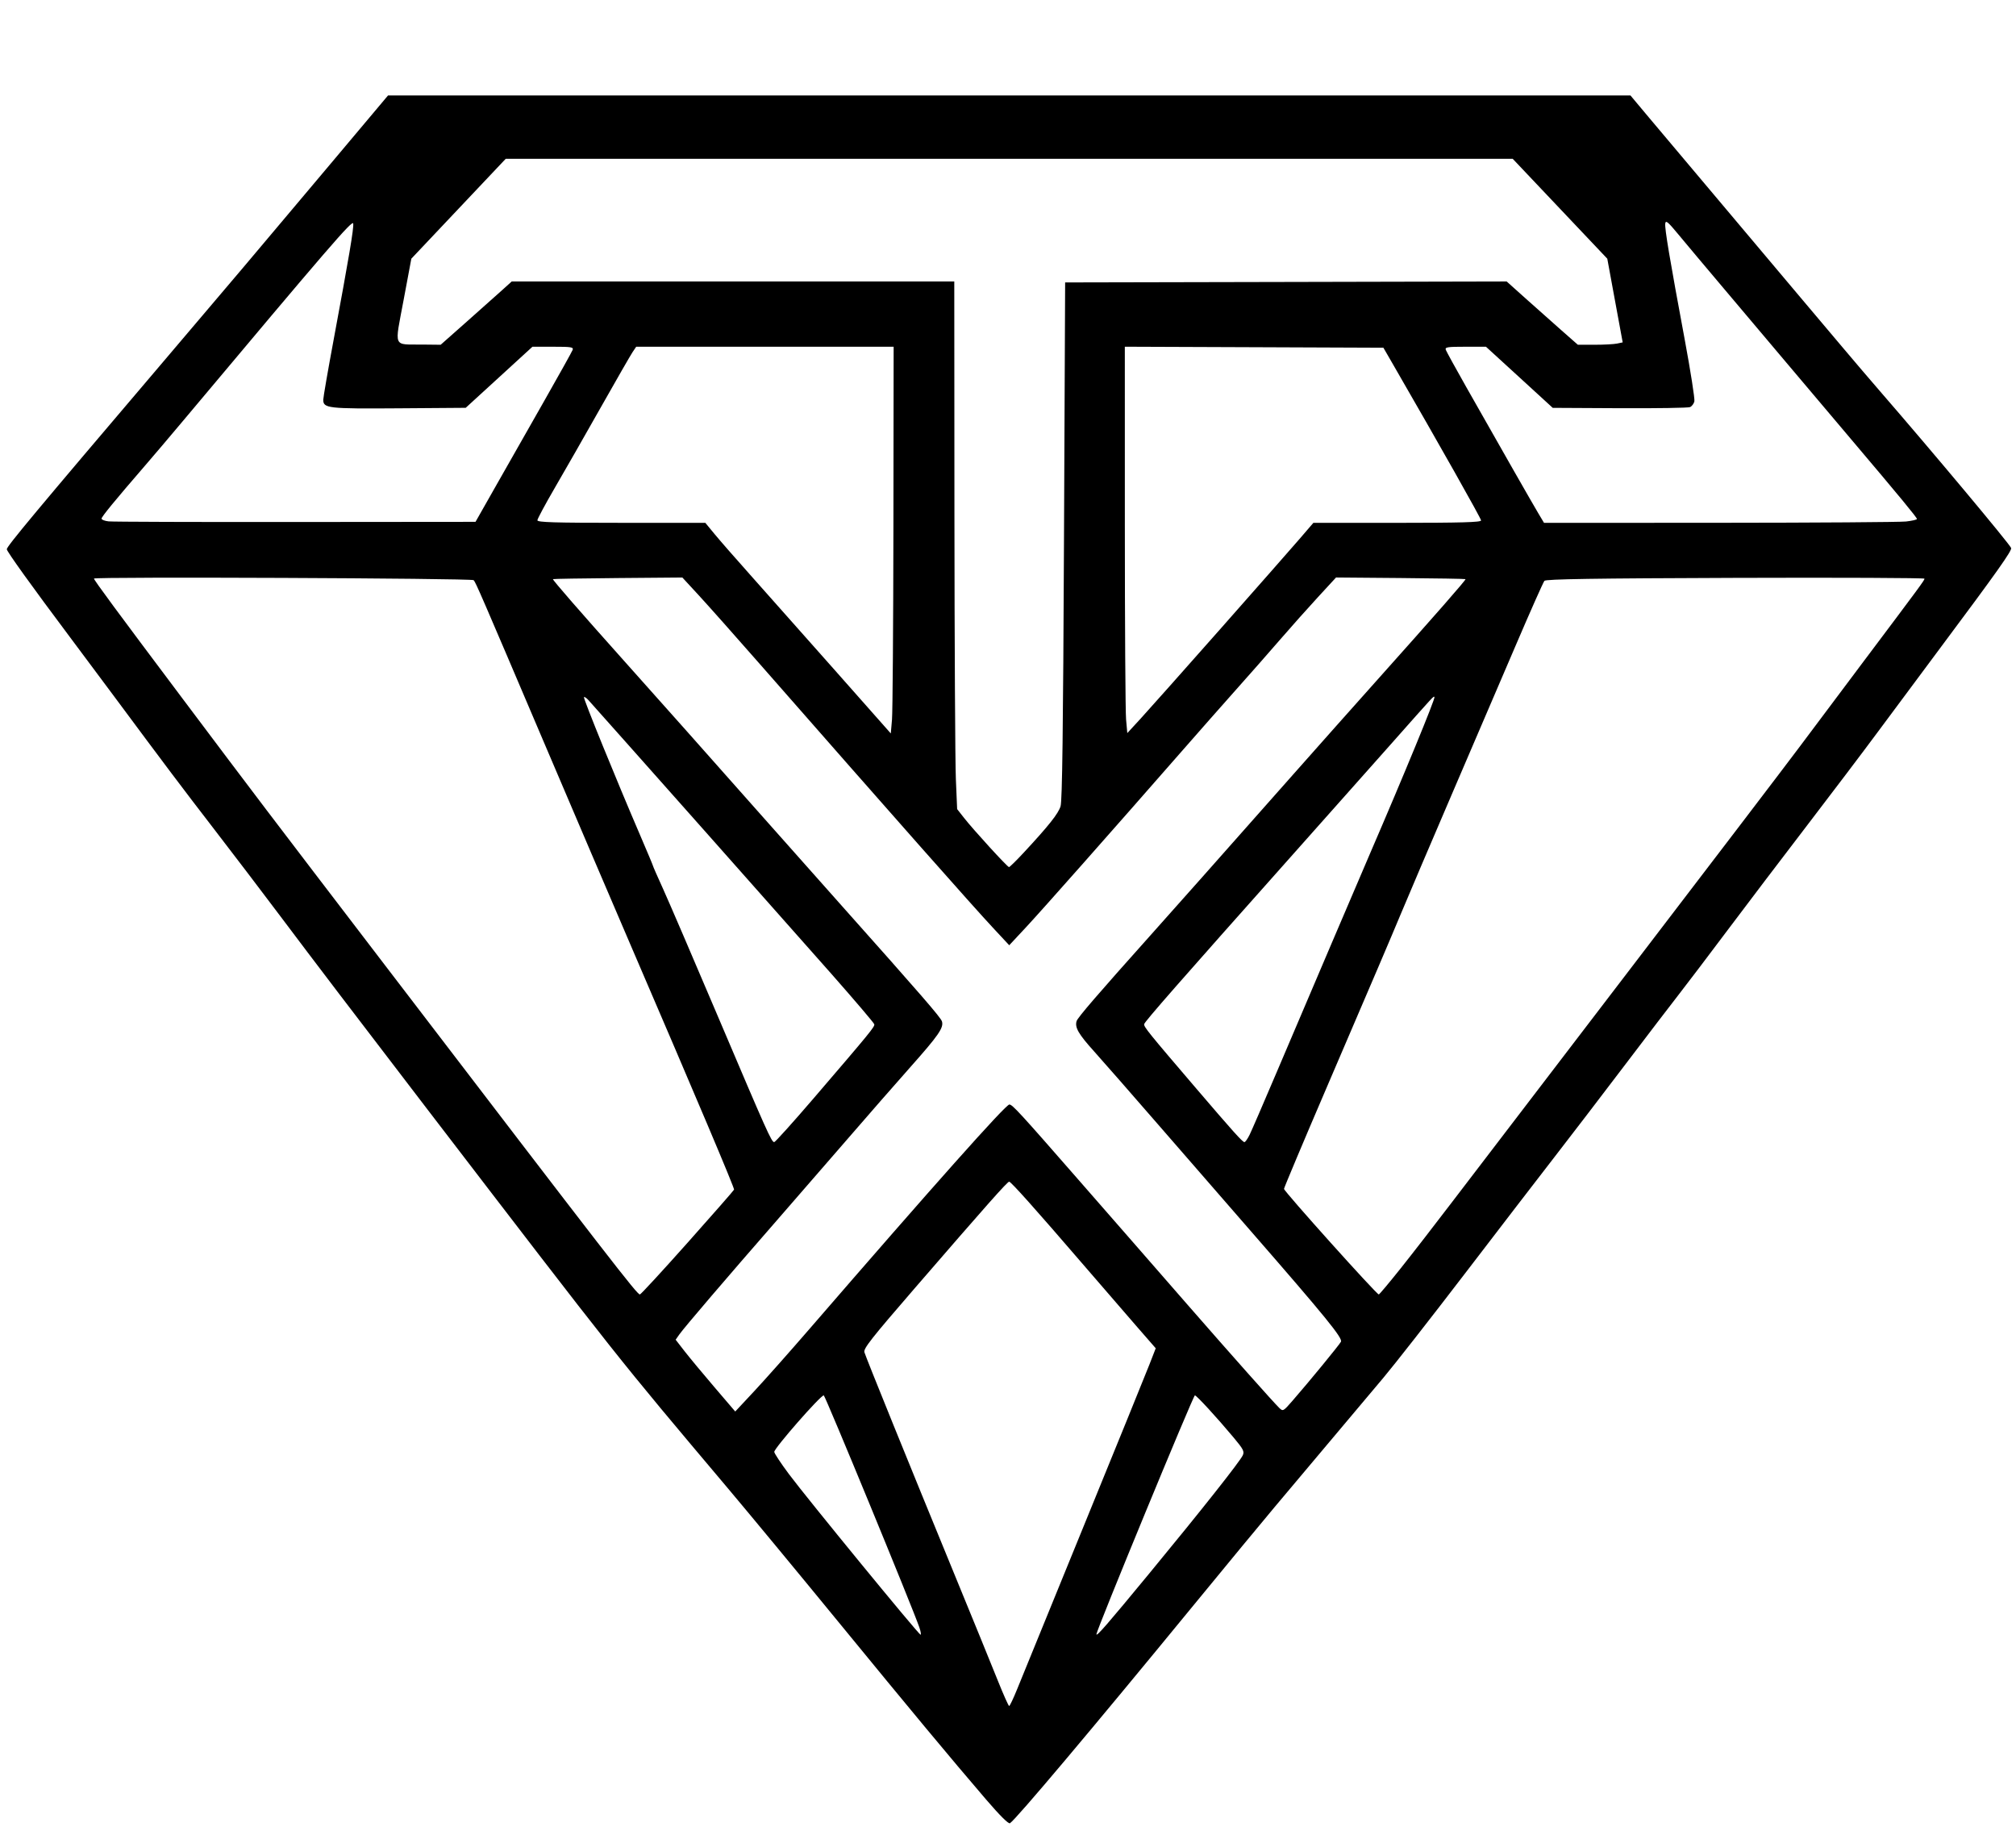
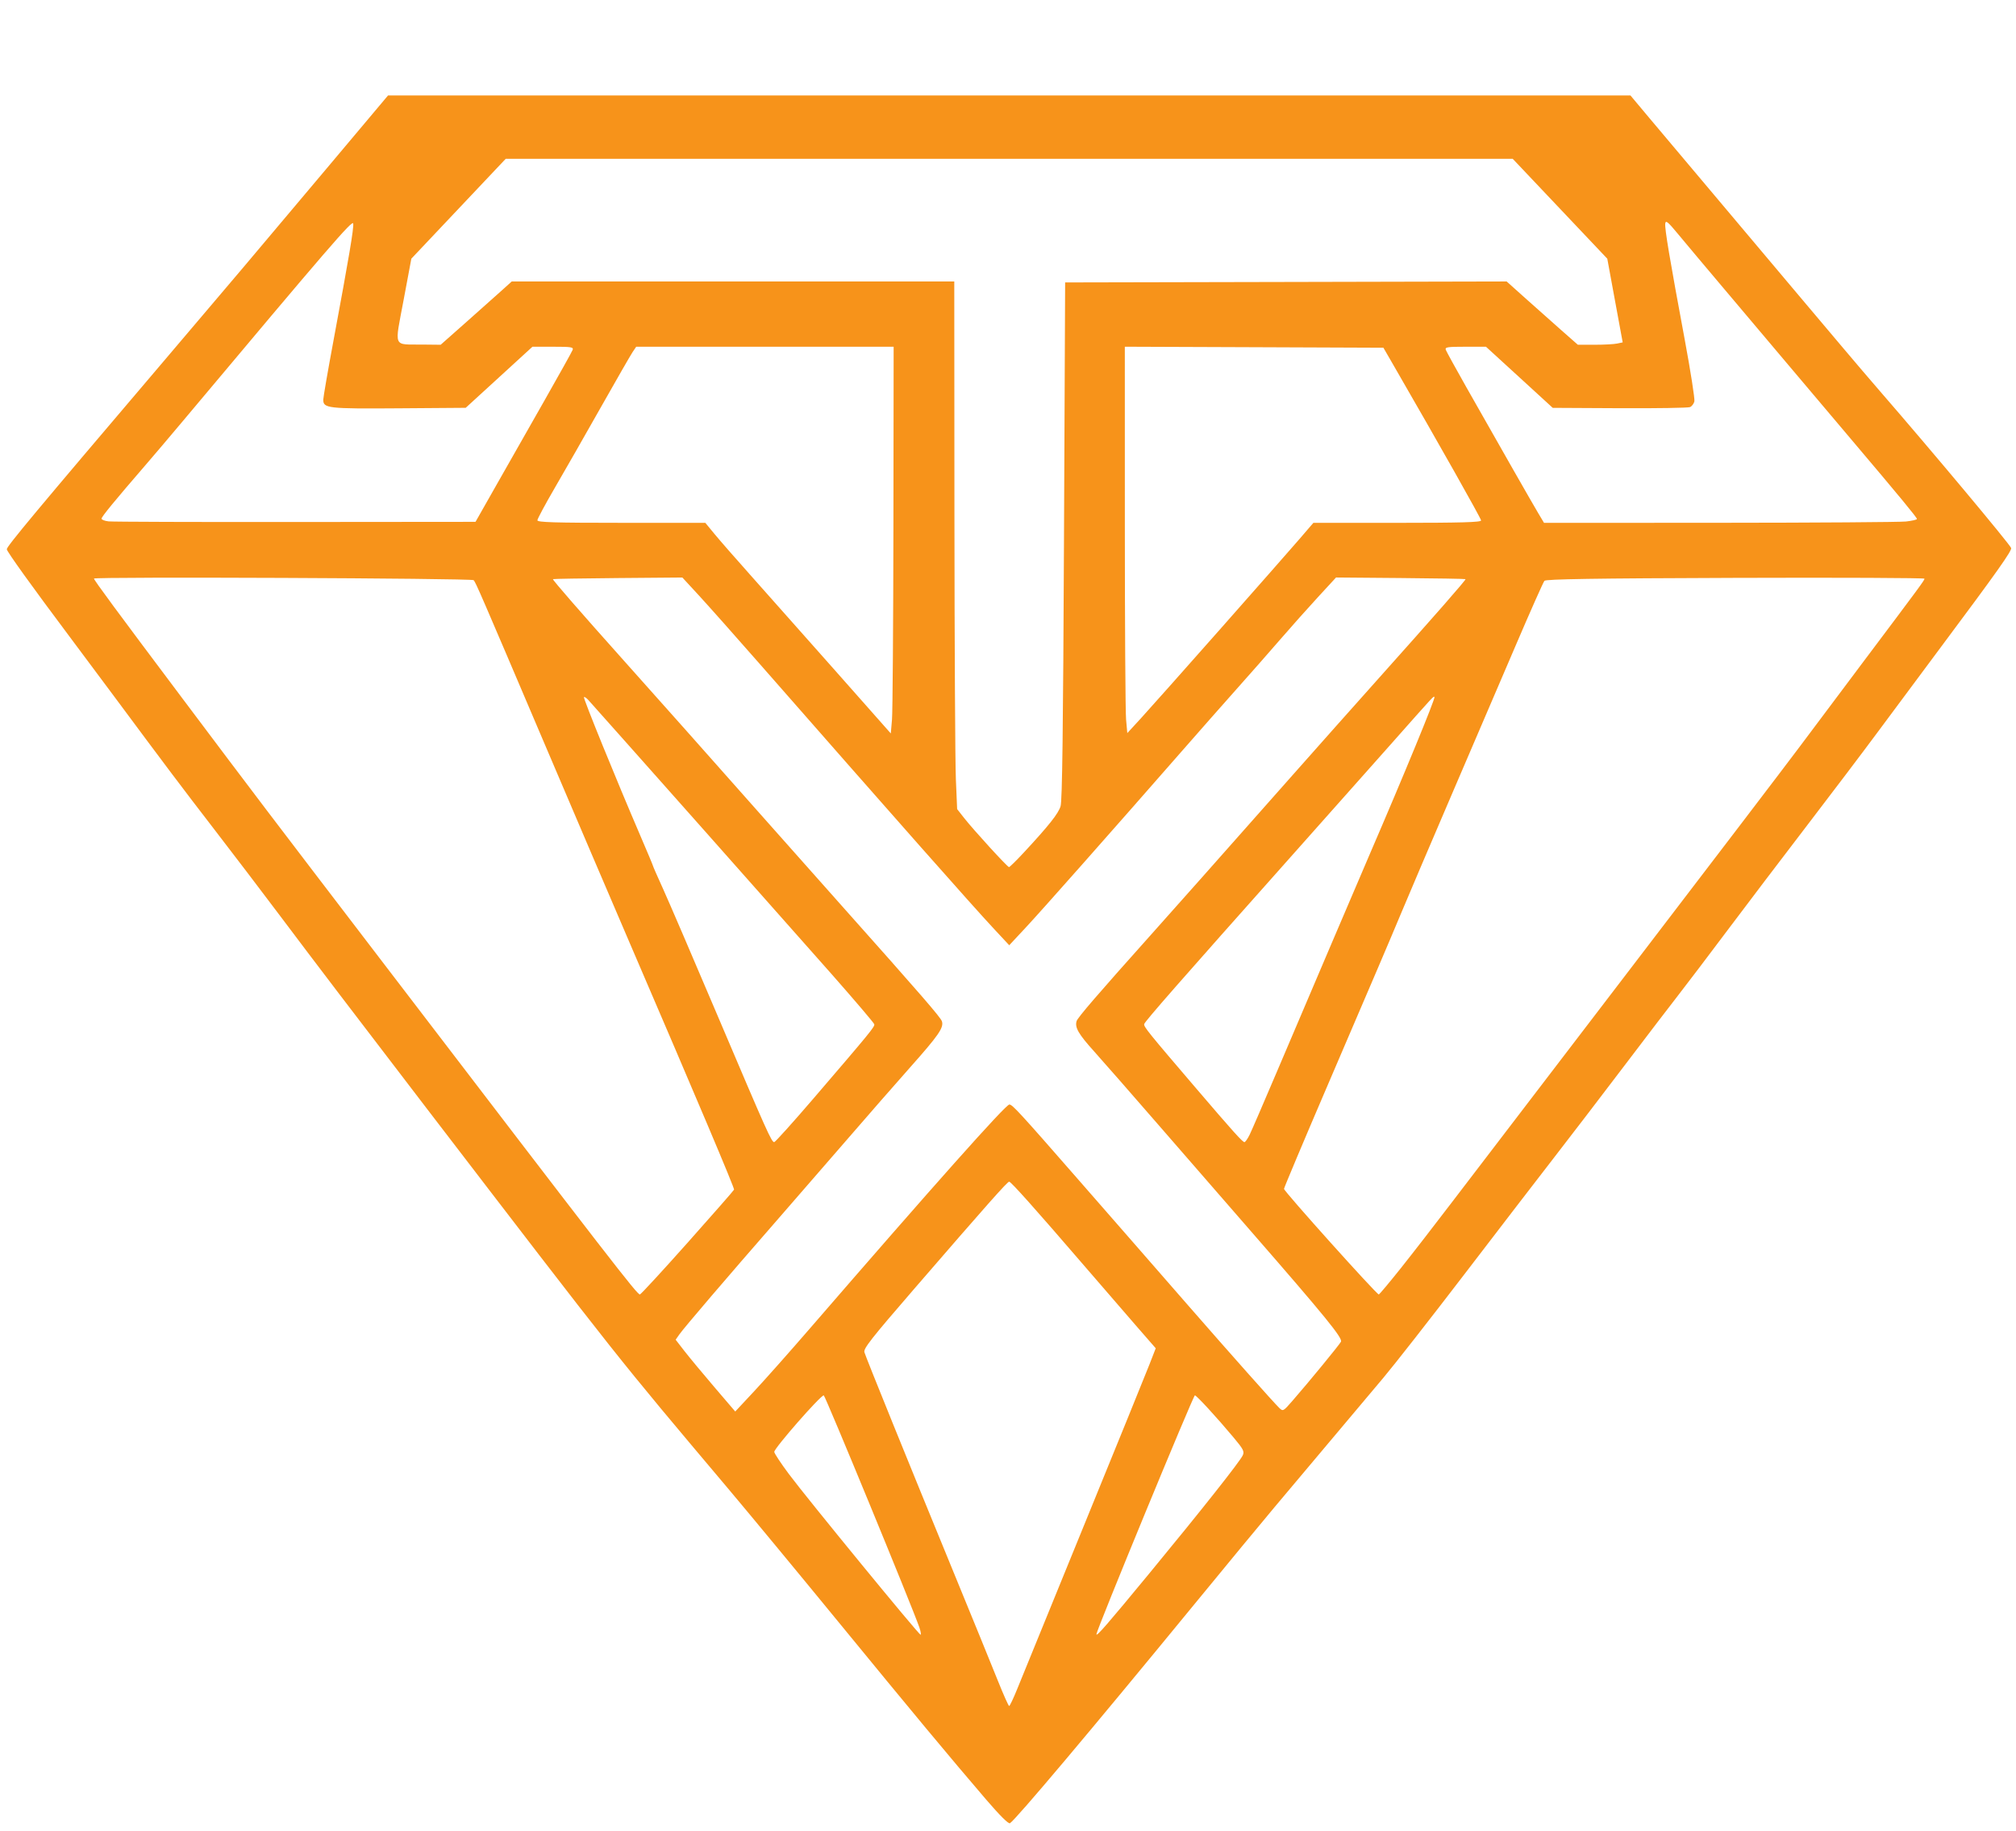
<svg xmlns="http://www.w3.org/2000/svg" width="1075" height="976" viewBox="0 0 1075 976" version="1.1" id="svg1">
  <defs id="defs1" />
  <g id="g1" transform="matrix(1.010461,0,0,1.054755,-4.459071,-45.09261)">
-     <path d="M 0,488 V 0 H 537.5 C 833.12,0 1075,0.34 1075,0.75 1075,1.16 833.46,1.5 538.25,1.5 H 1.5 L 1.25,488.25 1,975 538.25,975.25 1075.5,975.5 537.75,975.75 0,976 Z M 524.77,952.25 C 505.44,930.66 486.03,908.31 446.49,862.08 425.6,837.65 399.55,807.5 388.62,795.08 329.31,727.72 332.37,731.41 230,603.5 193.24,557.56 170.04,528.38 152.5,506 143.23,494.17 127.5,474.38 117.54,462 100.59,440.95 91.55,429.44 64.41,394.42 58.41,386.67 48.07,373.4 41.44,364.92 21.22,339.08 8,321.45 8,320.35 8,318.86 23.31,301.27 88.89,227.46 125.34,186.42 139.51,170.38 177.84,126.7 L 209.18,91 H 537 864.83 l 9.83,11.24 c 13.57,15.49 66.18,75.33 80.68,91.76 6.56,7.43 16.47,18.68 22.03,25 5.55,6.32 14.18,16 19.16,21.5 27.1,29.91 68.35,77.14 69.18,79.22 0.52,1.32 -7.38,12 -37.21,50.28 -10.5,13.48 -25.35,32.6 -32.99,42.5 -7.65,9.9 -24.54,31.27 -37.52,47.5 -12.99,16.23 -31.89,40.08 -42.01,53 -10.12,12.92 -21.57,27.38 -25.44,32.13 -3.87,4.74 -16.94,21.12 -29.04,36.4 -12.1,15.28 -28.6,35.93 -36.66,45.88 -8.06,9.95 -29.4,36.54 -47.41,59.09 -18.02,22.55 -37.32,46.17 -42.89,52.5 -5.58,6.33 -18.42,20.95 -28.55,32.5 -10.13,11.55 -23.17,26.4 -28.98,33 -5.81,6.6 -25.4,29.33 -43.53,50.5 -53.29,62.25 -92.84,107.21 -96.09,109.25 -0.77,0.47 -5.28,-3.82 -12.62,-12 z m 16.51,-56 c 2.03,-4.81 17.8,-41.83 35.05,-82.25 17.25,-40.42 32.85,-77.17 34.67,-81.65 l 3.31,-8.15 -10.33,-11.35 c -5.68,-6.24 -18.21,-20.13 -27.85,-30.85 -25.16,-28 -38.21,-42 -39.16,-42 -0.95,0 -11.79,11.71 -49.78,53.79 -23.03,25.5 -27.21,30.58 -26.62,32.42 0.92,2.92 24,57.45 46.68,110.29 10.14,23.65 20.84,48.74 23.76,55.75 2.93,7.01 5.6,12.75 5.95,12.75 0.35,0 2.29,-3.94 4.32,-8.75 z m -51.72,-31 C 485.88,855.02 439.84,748 439.12,748 437.38,748 413,774.66 413,776.57 c 0,0.7 3.49,5.76 7.75,11.23 9.6,12.33 68.49,81.16 69.46,81.18 0.38,0.01 0.09,-1.67 -0.65,-3.73 z m 121.31,-27.2 c 27.68,-32.16 47.9,-56.64 49.38,-59.77 0.92,-1.95 0.31,-3.06 -4.85,-8.98 C 646.5,759.11 635.84,748 634.97,748 634.12,748 583,866.78 583,868.75 c 0,1.34 5.63,-4.86 27.87,-30.7 z M 431.52,714.5 C 497.03,641.96 535.12,601 537.06,601 c 1.59,0 5.44,4.01 35.98,37.5 9.03,9.9 21.15,23.19 26.94,29.53 5.79,6.34 19.72,21.64 30.97,34 22.71,24.94 45.48,49.48 48.55,52.32 1.96,1.81 2.09,1.75 6.87,-3.5 8.94,-9.83 24.8,-28.33 25.68,-29.96 0.99,-1.83 -8.02,-12.42 -47.15,-55.45 -12.98,-14.26 -35.22,-38.77 -49.43,-54.44 -14.2,-15.67 -29.38,-32.28 -33.73,-36.9 -8.22,-8.74 -10.21,-12.05 -9.19,-15.27 0.57,-1.79 11.29,-13.71 38.96,-43.33 12.61,-13.49 35.25,-37.93 75.49,-81.49 12.92,-13.99 32.97,-35.58 44.54,-47.97 30.59,-32.76 46.58,-50.25 46.25,-50.58 -0.16,-0.16 -15.6,-0.41 -34.31,-0.56 l -34.02,-0.27 -9.55,9.93 c -5.26,5.47 -14.23,15.11 -19.95,21.44 -5.71,6.33 -16.04,17.58 -22.96,25 -6.91,7.42 -20.17,21.83 -29.46,32 -36.85,40.35 -73.44,79.95 -81.77,88.5 l -8.77,9 -8.27,-8.5 C 517.21,500.16 477.9,457.58 405.1,378.06 392.23,364 377.83,348.48 373.1,343.57 l -8.6,-8.93 -34,0.27 c -18.7,0.15 -34.13,0.4 -34.29,0.55 -0.33,0.32 14.67,16.82 37.29,41.04 18.63,19.94 45.96,49.38 71.5,77.02 10.73,11.6 30.3,32.71 43.5,46.9 42.22,45.38 52.37,56.6 52.99,58.56 1.02,3.19 -1.74,7.01 -16.68,23.12 -7.87,8.49 -22.62,24.65 -32.78,35.92 -10.16,11.26 -27.26,30.12 -38,41.91 -25.65,28.14 -48.65,53.9 -51.1,57.25 l -1.97,2.69 4.71,5.81 c 2.6,3.2 9.67,11.37 15.73,18.15 l 11.01,12.33 10.07,-10.33 c 5.54,-5.68 18.61,-19.78 29.04,-31.33 z m -64.3,-43.61 c 13.35,-14.36 24.41,-26.45 24.57,-26.87 0.28,-0.74 -19.38,-45.25 -55,-124.52 C 326.91,497.5 306.52,451.83 291.48,418 257.99,342.68 255.43,337.02 254.36,335.98 253.34,335 54,334.19 54,335.17 c 0,0.78 11.71,15.98 46.87,60.83 39.2,49.99 43.49,55.41 107.03,135 119.06,149.15 132.68,166 134.19,166 0.47,0 11.78,-11.75 25.13,-26.11 z m 376.4,12.86 c 6.07,-7.29 18.17,-22.25 26.91,-33.25 8.73,-11 50.57,-63.42 92.98,-116.5 42.4,-53.08 83.24,-104.38 90.74,-114 7.5,-9.62 22.46,-28.75 33.25,-42.5 30.27,-38.59 32.5,-41.48 32.5,-42.27 0,-0.4 -44.89,-0.59 -99.75,-0.41 -74.91,0.24 -100.02,0.62 -100.83,1.5 -0.59,0.65 -7.42,15.35 -15.16,32.68 -7.75,17.33 -22.97,51.3 -33.83,75.5 -10.85,24.2 -22.97,51.42 -26.93,60.5 -6.37,14.58 -12.26,27.8 -39.25,88 -11.83,26.39 -22.25,50.1 -22.25,50.63 0,1.26 48.84,53.37 50.02,53.37 0.31,0 5.53,-5.96 11.6,-13.25 z m -309.9,-85.82 c 29.95,-33.42 32.37,-36.25 32.06,-37.5 C 465.63,559.79 455.6,548.5 443.5,535.35 426.1,516.43 322.81,404.96 314.89,396.56 c -1.01,-1.07 -2.05,-1.73 -2.32,-1.46 -0.49,0.48 17.19,42.06 29.81,70.14 3.64,8.1 6.62,14.92 6.62,15.14 0,0.23 2.42,5.52 5.39,11.77 2.96,6.24 16.06,35.43 29.11,64.85 25.83,58.22 28.06,63 29.48,63 0.53,0 9.86,-9.93 20.74,-22.07 z m 230.15,18.32 c 1.05,-2.06 7.41,-16.13 14.12,-31.25 16.74,-37.69 44.27,-99.46 49.47,-111 17.79,-39.45 34.52,-78.36 33.93,-78.94 -0.52,-0.52 0.68,-1.76 -23.56,24.44 -10.18,11 -33.99,36.66 -52.92,57.03 -57.88,62.27 -76.4,82.52 -76.7,83.83 -0.29,1.3 2.22,4.28 27.29,32.34 19.78,22.15 24.62,27.3 25.62,27.3 0.46,0 1.7,-1.69 2.75,-3.75 z M 544.59,473.75 c 13.22,-13.62 18.32,-19.77 19.5,-23.51 0.88,-2.76 1.35,-38.03 1.8,-134.24 l 0.61,-130.5 116.5,-0.24 116.5,-0.25 10,8.59 c 5.5,4.72 13.95,11.92 18.78,15.99 l 8.79,7.41 h 8.84 c 4.86,0 10.19,-0.27 11.83,-0.6 l 2.99,-0.6 -1.28,-6.65 c -0.71,-3.66 -2.54,-13.17 -4.07,-21.15 L 852.6,173.5 827.64,148.25 802.68,123 H 536.99 271.3 l -24.91,25.25 -24.91,25.25 -4.1,21 c -4.79,24.56 -5.81,22.24 9.85,22.4 l 9.73,0.1 13.77,-11.68 c 7.57,-6.42 16.01,-13.62 18.75,-16 L 274.47,185 H 391.23 508 l 0.08,118.25 c 0.05,65.04 0.39,125.04 0.76,133.35 l 0.67,15.09 3.65,4.45 c 5.02,6.13 22.89,24.86 23.72,24.86 0.37,0 3.84,-3.26 7.71,-7.25 z M 475.88,308.75 476,218 h -67.93 -67.93 l -1.93,2.75 c -1.05,1.51 -8.69,14.23 -16.96,28.25 -8.27,14.02 -19.14,32.24 -24.15,40.47 -5,8.24 -9.1,15.55 -9.1,16.25 0,1.02 9.01,1.28 44.31,1.28 h 44.31 l 4.94,5.74 c 2.72,3.16 11.03,12.27 18.47,20.25 7.44,7.98 27.24,29.35 44,47.48 l 30.47,32.98 0.63,-6.98 c 0.34,-3.83 0.68,-47.81 0.75,-97.72 z m 172.21,52.24 c 19.02,-20.62 37.92,-41.2 42,-45.73 l 7.41,-8.25 h 44.25 C 775.49,307 786,306.72 786,305.8 786,304.81 764.42,268.18 739.58,227 l -5.13,-8.5 -68.22,-0.26 -68.23,-0.25 0.01,90.75 c 0,49.92 0.3,93.86 0.65,97.65 l 0.65,6.88 7.1,-7.39 c 3.9,-4.07 22.65,-24.27 41.68,-44.89 z M 266.31,288 c 6.02,-10.17 17.42,-29.37 25.32,-42.65 7.89,-13.29 14.63,-24.87 14.97,-25.75 0.54,-1.41 -0.71,-1.6 -10.3,-1.6 h -10.91 l -17.61,15.44 -17.61,15.43 -35.33,0.25 c -37.49,0.26 -39.84,0 -39.84,-4.34 0,-1.18 2.46,-14.78 5.46,-30.21 8.17,-42.04 10.7,-56.43 10.35,-58.83 -0.3,-2.1 -12.39,11.33 -90.21,100.18 C 94.06,263.39 85.25,273.33 81.03,278 64.97,295.8 58,303.93 58,304.89 c 0,0.54 1.69,1.17 3.75,1.38 2.06,0.22 46.47,0.36 98.67,0.31 l 94.93,-0.08 z m 743.94,18.33 c 3.16,-0.34 5.75,-0.91 5.75,-1.28 0,-0.75 -9.11,-11.31 -35,-40.6 -9.62,-10.89 -24.47,-27.72 -33,-37.4 -8.53,-9.68 -23.6,-26.79 -33.5,-38.01 -9.9,-11.21 -20.92,-23.78 -24.5,-27.93 -5.42,-6.28 -6.55,-7.18 -6.81,-5.39 -0.36,2.46 2.33,17.82 10.29,58.75 3.09,15.93 5.38,29.94 5.08,31.14 -0.3,1.19 -1.33,2.5 -2.3,2.9 -0.97,0.4 -17.67,0.65 -37.1,0.56 L 823.81,248.89 806.2,233.44 788.58,218 h -10.89 c -9.52,0 -10.83,0.2 -10.3,1.58 0.33,0.86 5.18,9.3 10.76,18.75 18.23,30.82 35.06,59.07 38.1,63.93 l 2.97,4.76 92.64,-0.04 c 50.95,-0.03 95.23,-0.32 98.39,-0.65 z" fill="rgba(0,0,0,1)" id="path1" />
+     <path d="M 0,488 V 0 H 537.5 C 833.12,0 1075,0.34 1075,0.75 1075,1.16 833.46,1.5 538.25,1.5 H 1.5 L 1.25,488.25 1,975 538.25,975.25 1075.5,975.5 537.75,975.75 0,976 Z M 524.77,952.25 C 505.44,930.66 486.03,908.31 446.49,862.08 425.6,837.65 399.55,807.5 388.62,795.08 329.31,727.72 332.37,731.41 230,603.5 193.24,557.56 170.04,528.38 152.5,506 143.23,494.17 127.5,474.38 117.54,462 100.59,440.95 91.55,429.44 64.41,394.42 58.41,386.67 48.07,373.4 41.44,364.92 21.22,339.08 8,321.45 8,320.35 8,318.86 23.31,301.27 88.89,227.46 125.34,186.42 139.51,170.38 177.84,126.7 L 209.18,91 H 537 864.83 l 9.83,11.24 c 13.57,15.49 66.18,75.33 80.68,91.76 6.56,7.43 16.47,18.68 22.03,25 5.55,6.32 14.18,16 19.16,21.5 27.1,29.91 68.35,77.14 69.18,79.22 0.52,1.32 -7.38,12 -37.21,50.28 -10.5,13.48 -25.35,32.6 -32.99,42.5 -7.65,9.9 -24.54,31.27 -37.52,47.5 -12.99,16.23 -31.89,40.08 -42.01,53 -10.12,12.92 -21.57,27.38 -25.44,32.13 -3.87,4.74 -16.94,21.12 -29.04,36.4 -12.1,15.28 -28.6,35.93 -36.66,45.88 -8.06,9.95 -29.4,36.54 -47.41,59.09 -18.02,22.55 -37.32,46.17 -42.89,52.5 -5.58,6.33 -18.42,20.95 -28.55,32.5 -10.13,11.55 -23.17,26.4 -28.98,33 -5.81,6.6 -25.4,29.33 -43.53,50.5 -53.29,62.25 -92.84,107.21 -96.09,109.25 -0.77,0.47 -5.28,-3.82 -12.62,-12 z m 16.51,-56 c 2.03,-4.81 17.8,-41.83 35.05,-82.25 17.25,-40.42 32.85,-77.17 34.67,-81.65 l 3.31,-8.15 -10.33,-11.35 c -5.68,-6.24 -18.21,-20.13 -27.85,-30.85 -25.16,-28 -38.21,-42 -39.16,-42 -0.95,0 -11.79,11.71 -49.78,53.79 -23.03,25.5 -27.21,30.58 -26.62,32.42 0.92,2.92 24,57.45 46.68,110.29 10.14,23.65 20.84,48.74 23.76,55.75 2.93,7.01 5.6,12.75 5.95,12.75 0.35,0 2.29,-3.94 4.32,-8.75 z m -51.72,-31 C 485.88,855.02 439.84,748 439.12,748 437.38,748 413,774.66 413,776.57 c 0,0.7 3.49,5.76 7.75,11.23 9.6,12.33 68.49,81.16 69.46,81.18 0.38,0.01 0.09,-1.67 -0.65,-3.73 z m 121.31,-27.2 c 27.68,-32.16 47.9,-56.64 49.38,-59.77 0.92,-1.95 0.31,-3.06 -4.85,-8.98 C 646.5,759.11 635.84,748 634.97,748 634.12,748 583,866.78 583,868.75 c 0,1.34 5.63,-4.86 27.87,-30.7 z M 431.52,714.5 C 497.03,641.96 535.12,601 537.06,601 c 1.59,0 5.44,4.01 35.98,37.5 9.03,9.9 21.15,23.19 26.94,29.53 5.79,6.34 19.72,21.64 30.97,34 22.71,24.94 45.48,49.48 48.55,52.32 1.96,1.81 2.09,1.75 6.87,-3.5 8.94,-9.83 24.8,-28.33 25.68,-29.96 0.99,-1.83 -8.02,-12.42 -47.15,-55.45 -12.98,-14.26 -35.22,-38.77 -49.43,-54.44 -14.2,-15.67 -29.38,-32.28 -33.73,-36.9 -8.22,-8.74 -10.21,-12.05 -9.19,-15.27 0.57,-1.79 11.29,-13.71 38.96,-43.33 12.61,-13.49 35.25,-37.93 75.49,-81.49 12.92,-13.99 32.97,-35.58 44.54,-47.97 30.59,-32.76 46.58,-50.25 46.25,-50.58 -0.16,-0.16 -15.6,-0.41 -34.31,-0.56 l -34.02,-0.27 -9.55,9.93 c -5.26,5.47 -14.23,15.11 -19.95,21.44 -5.71,6.33 -16.04,17.58 -22.96,25 -6.91,7.42 -20.17,21.83 -29.46,32 -36.85,40.35 -73.44,79.95 -81.77,88.5 l -8.77,9 -8.27,-8.5 C 517.21,500.16 477.9,457.58 405.1,378.06 392.23,364 377.83,348.48 373.1,343.57 l -8.6,-8.93 -34,0.27 c -18.7,0.15 -34.13,0.4 -34.29,0.55 -0.33,0.32 14.67,16.82 37.29,41.04 18.63,19.94 45.96,49.38 71.5,77.02 10.73,11.6 30.3,32.71 43.5,46.9 42.22,45.38 52.37,56.6 52.99,58.56 1.02,3.19 -1.74,7.01 -16.68,23.12 -7.87,8.49 -22.62,24.65 -32.78,35.92 -10.16,11.26 -27.26,30.12 -38,41.91 -25.65,28.14 -48.65,53.9 -51.1,57.25 l -1.97,2.69 4.71,5.81 c 2.6,3.2 9.67,11.37 15.73,18.15 l 11.01,12.33 10.07,-10.33 c 5.54,-5.68 18.61,-19.78 29.04,-31.33 z m -64.3,-43.61 c 13.35,-14.36 24.41,-26.45 24.57,-26.87 0.28,-0.74 -19.38,-45.25 -55,-124.52 C 326.91,497.5 306.52,451.83 291.48,418 257.99,342.68 255.43,337.02 254.36,335.98 253.34,335 54,334.19 54,335.17 c 0,0.78 11.71,15.98 46.87,60.83 39.2,49.99 43.49,55.41 107.03,135 119.06,149.15 132.68,166 134.19,166 0.47,0 11.78,-11.75 25.13,-26.11 z m 376.4,12.86 c 6.07,-7.29 18.17,-22.25 26.91,-33.25 8.73,-11 50.57,-63.42 92.98,-116.5 42.4,-53.08 83.24,-104.38 90.74,-114 7.5,-9.62 22.46,-28.75 33.25,-42.5 30.27,-38.59 32.5,-41.48 32.5,-42.27 0,-0.4 -44.89,-0.59 -99.75,-0.41 -74.91,0.24 -100.02,0.62 -100.83,1.5 -0.59,0.65 -7.42,15.35 -15.16,32.68 -7.75,17.33 -22.97,51.3 -33.83,75.5 -10.85,24.2 -22.97,51.42 -26.93,60.5 -6.37,14.58 -12.26,27.8 -39.25,88 -11.83,26.39 -22.25,50.1 -22.25,50.63 0,1.26 48.84,53.37 50.02,53.37 0.31,0 5.53,-5.96 11.6,-13.25 z m -309.9,-85.82 c 29.95,-33.42 32.37,-36.25 32.06,-37.5 C 465.63,559.79 455.6,548.5 443.5,535.35 426.1,516.43 322.81,404.96 314.89,396.56 c -1.01,-1.07 -2.05,-1.73 -2.32,-1.46 -0.49,0.48 17.19,42.06 29.81,70.14 3.64,8.1 6.62,14.92 6.62,15.14 0,0.23 2.42,5.52 5.39,11.77 2.96,6.24 16.06,35.43 29.11,64.85 25.83,58.22 28.06,63 29.48,63 0.53,0 9.86,-9.93 20.74,-22.07 z m 230.15,18.32 c 1.05,-2.06 7.41,-16.13 14.12,-31.25 16.74,-37.69 44.27,-99.46 49.47,-111 17.79,-39.45 34.52,-78.36 33.93,-78.94 -0.52,-0.52 0.68,-1.76 -23.56,24.44 -10.18,11 -33.99,36.66 -52.92,57.03 -57.88,62.27 -76.4,82.52 -76.7,83.83 -0.29,1.3 2.22,4.28 27.29,32.34 19.78,22.15 24.62,27.3 25.62,27.3 0.46,0 1.7,-1.69 2.75,-3.75 z M 544.59,473.75 c 13.22,-13.62 18.32,-19.77 19.5,-23.51 0.88,-2.76 1.35,-38.03 1.8,-134.24 l 0.61,-130.5 116.5,-0.24 116.5,-0.25 10,8.59 c 5.5,4.72 13.95,11.92 18.78,15.99 l 8.79,7.41 h 8.84 c 4.86,0 10.19,-0.27 11.83,-0.6 l 2.99,-0.6 -1.28,-6.65 c -0.71,-3.66 -2.54,-13.17 -4.07,-21.15 L 852.6,173.5 827.64,148.25 802.68,123 H 536.99 271.3 l -24.91,25.25 -24.91,25.25 -4.1,21 c -4.79,24.56 -5.81,22.24 9.85,22.4 l 9.73,0.1 13.77,-11.68 c 7.57,-6.42 16.01,-13.62 18.75,-16 L 274.47,185 H 391.23 508 l 0.08,118.25 c 0.05,65.04 0.39,125.04 0.76,133.35 l 0.67,15.09 3.65,4.45 c 5.02,6.13 22.89,24.86 23.72,24.86 0.37,0 3.84,-3.26 7.71,-7.25 z M 475.88,308.75 476,218 h -67.93 -67.93 l -1.93,2.75 c -1.05,1.51 -8.69,14.23 -16.96,28.25 -8.27,14.02 -19.14,32.24 -24.15,40.47 -5,8.24 -9.1,15.55 -9.1,16.25 0,1.02 9.01,1.28 44.31,1.28 h 44.31 l 4.94,5.74 c 2.72,3.16 11.03,12.27 18.47,20.25 7.44,7.98 27.24,29.35 44,47.48 l 30.47,32.98 0.63,-6.98 c 0.34,-3.83 0.68,-47.81 0.75,-97.72 z m 172.21,52.24 c 19.02,-20.62 37.92,-41.2 42,-45.73 l 7.41,-8.25 h 44.25 C 775.49,307 786,306.72 786,305.8 786,304.81 764.42,268.18 739.58,227 l -5.13,-8.5 -68.22,-0.26 -68.23,-0.25 0.01,90.75 c 0,49.92 0.3,93.86 0.65,97.65 l 0.65,6.88 7.1,-7.39 c 3.9,-4.07 22.65,-24.27 41.68,-44.89 z M 266.31,288 c 6.02,-10.17 17.42,-29.37 25.32,-42.65 7.89,-13.29 14.63,-24.87 14.97,-25.75 0.54,-1.41 -0.71,-1.6 -10.3,-1.6 h -10.91 l -17.61,15.44 -17.61,15.43 -35.33,0.25 c -37.49,0.26 -39.84,0 -39.84,-4.34 0,-1.18 2.46,-14.78 5.46,-30.21 8.17,-42.04 10.7,-56.43 10.35,-58.83 -0.3,-2.1 -12.39,11.33 -90.21,100.18 C 94.06,263.39 85.25,273.33 81.03,278 64.97,295.8 58,303.93 58,304.89 c 0,0.54 1.69,1.17 3.75,1.38 2.06,0.22 46.47,0.36 98.67,0.31 l 94.93,-0.08 z m 743.94,18.33 c 3.16,-0.34 5.75,-0.91 5.75,-1.28 0,-0.75 -9.11,-11.31 -35,-40.6 -9.62,-10.89 -24.47,-27.72 -33,-37.4 -8.53,-9.68 -23.6,-26.79 -33.5,-38.01 -9.9,-11.21 -20.92,-23.78 -24.5,-27.93 -5.42,-6.28 -6.55,-7.18 -6.81,-5.39 -0.36,2.46 2.33,17.82 10.29,58.75 3.09,15.93 5.38,29.94 5.08,31.14 -0.3,1.19 -1.33,2.5 -2.3,2.9 -0.97,0.4 -17.67,0.65 -37.1,0.56 L 823.81,248.89 806.2,233.44 788.58,218 h -10.89 c -9.52,0 -10.83,0.2 -10.3,1.58 0.33,0.86 5.18,9.3 10.76,18.75 18.23,30.82 35.06,59.07 38.1,63.93 l 2.97,4.76 92.64,-0.04 c 50.95,-0.03 95.23,-0.32 98.39,-0.65 z" fill="#f7931a" id="path1" />
  </g>
</svg>
